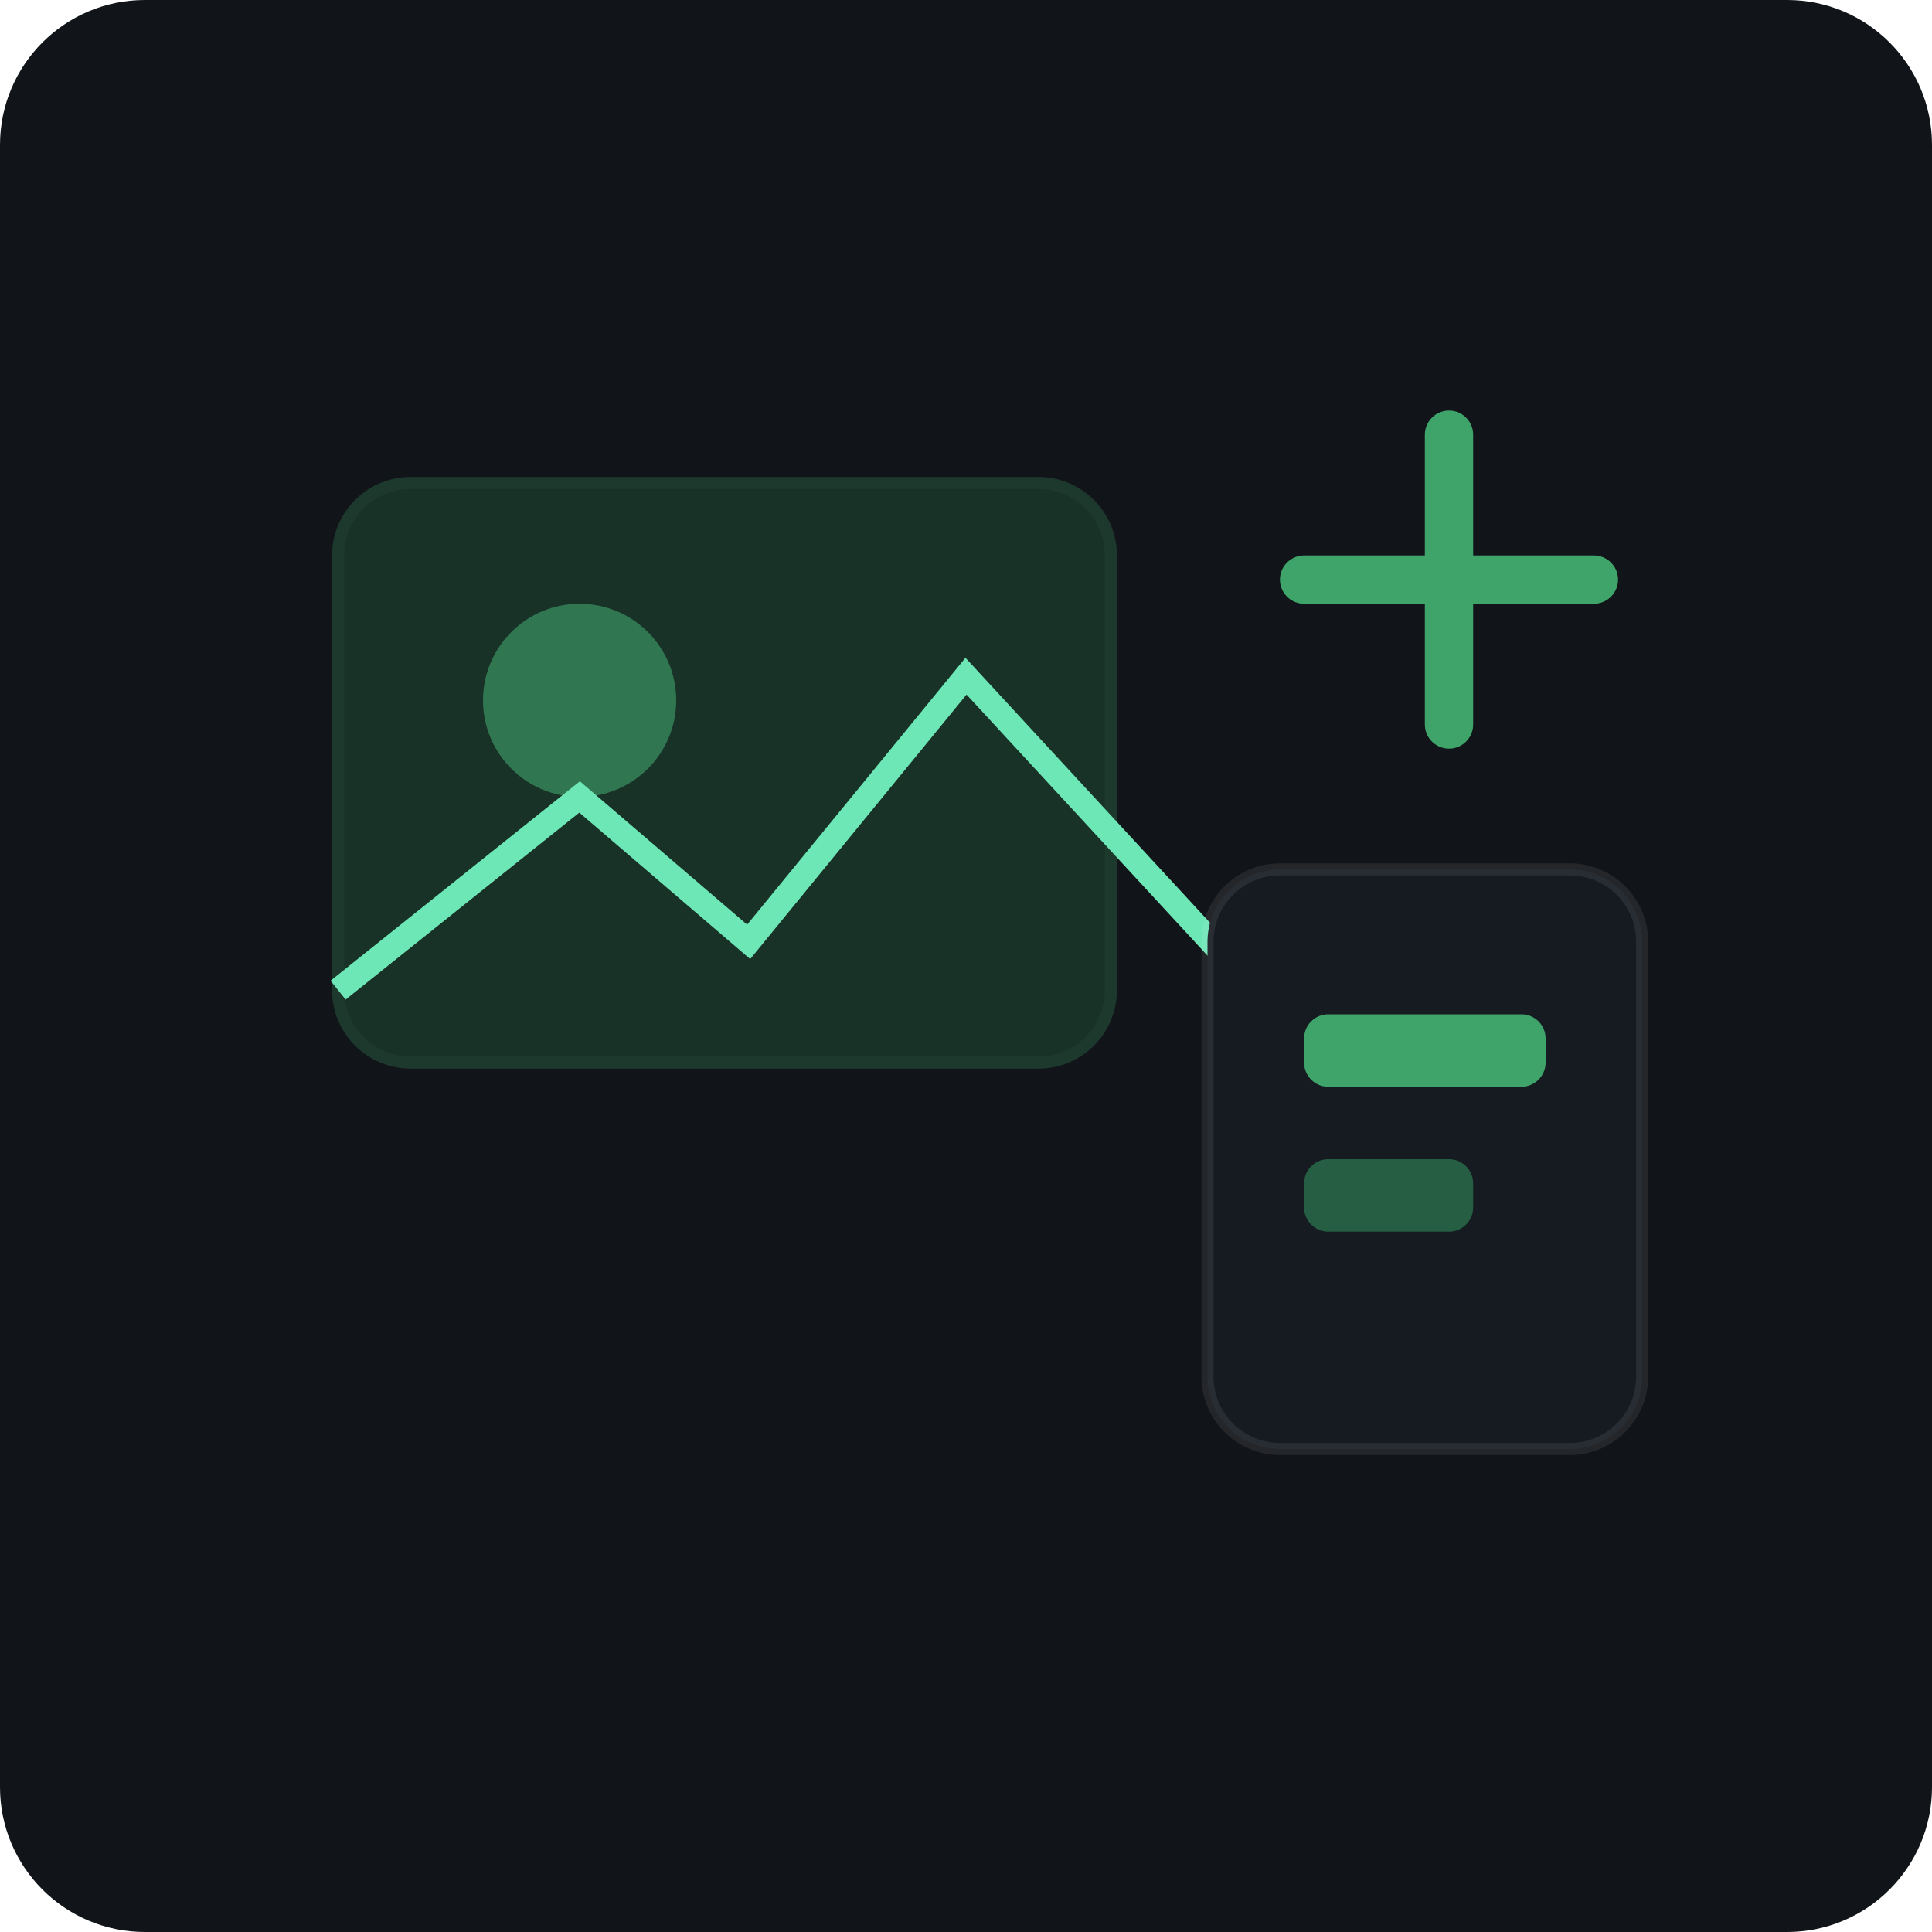
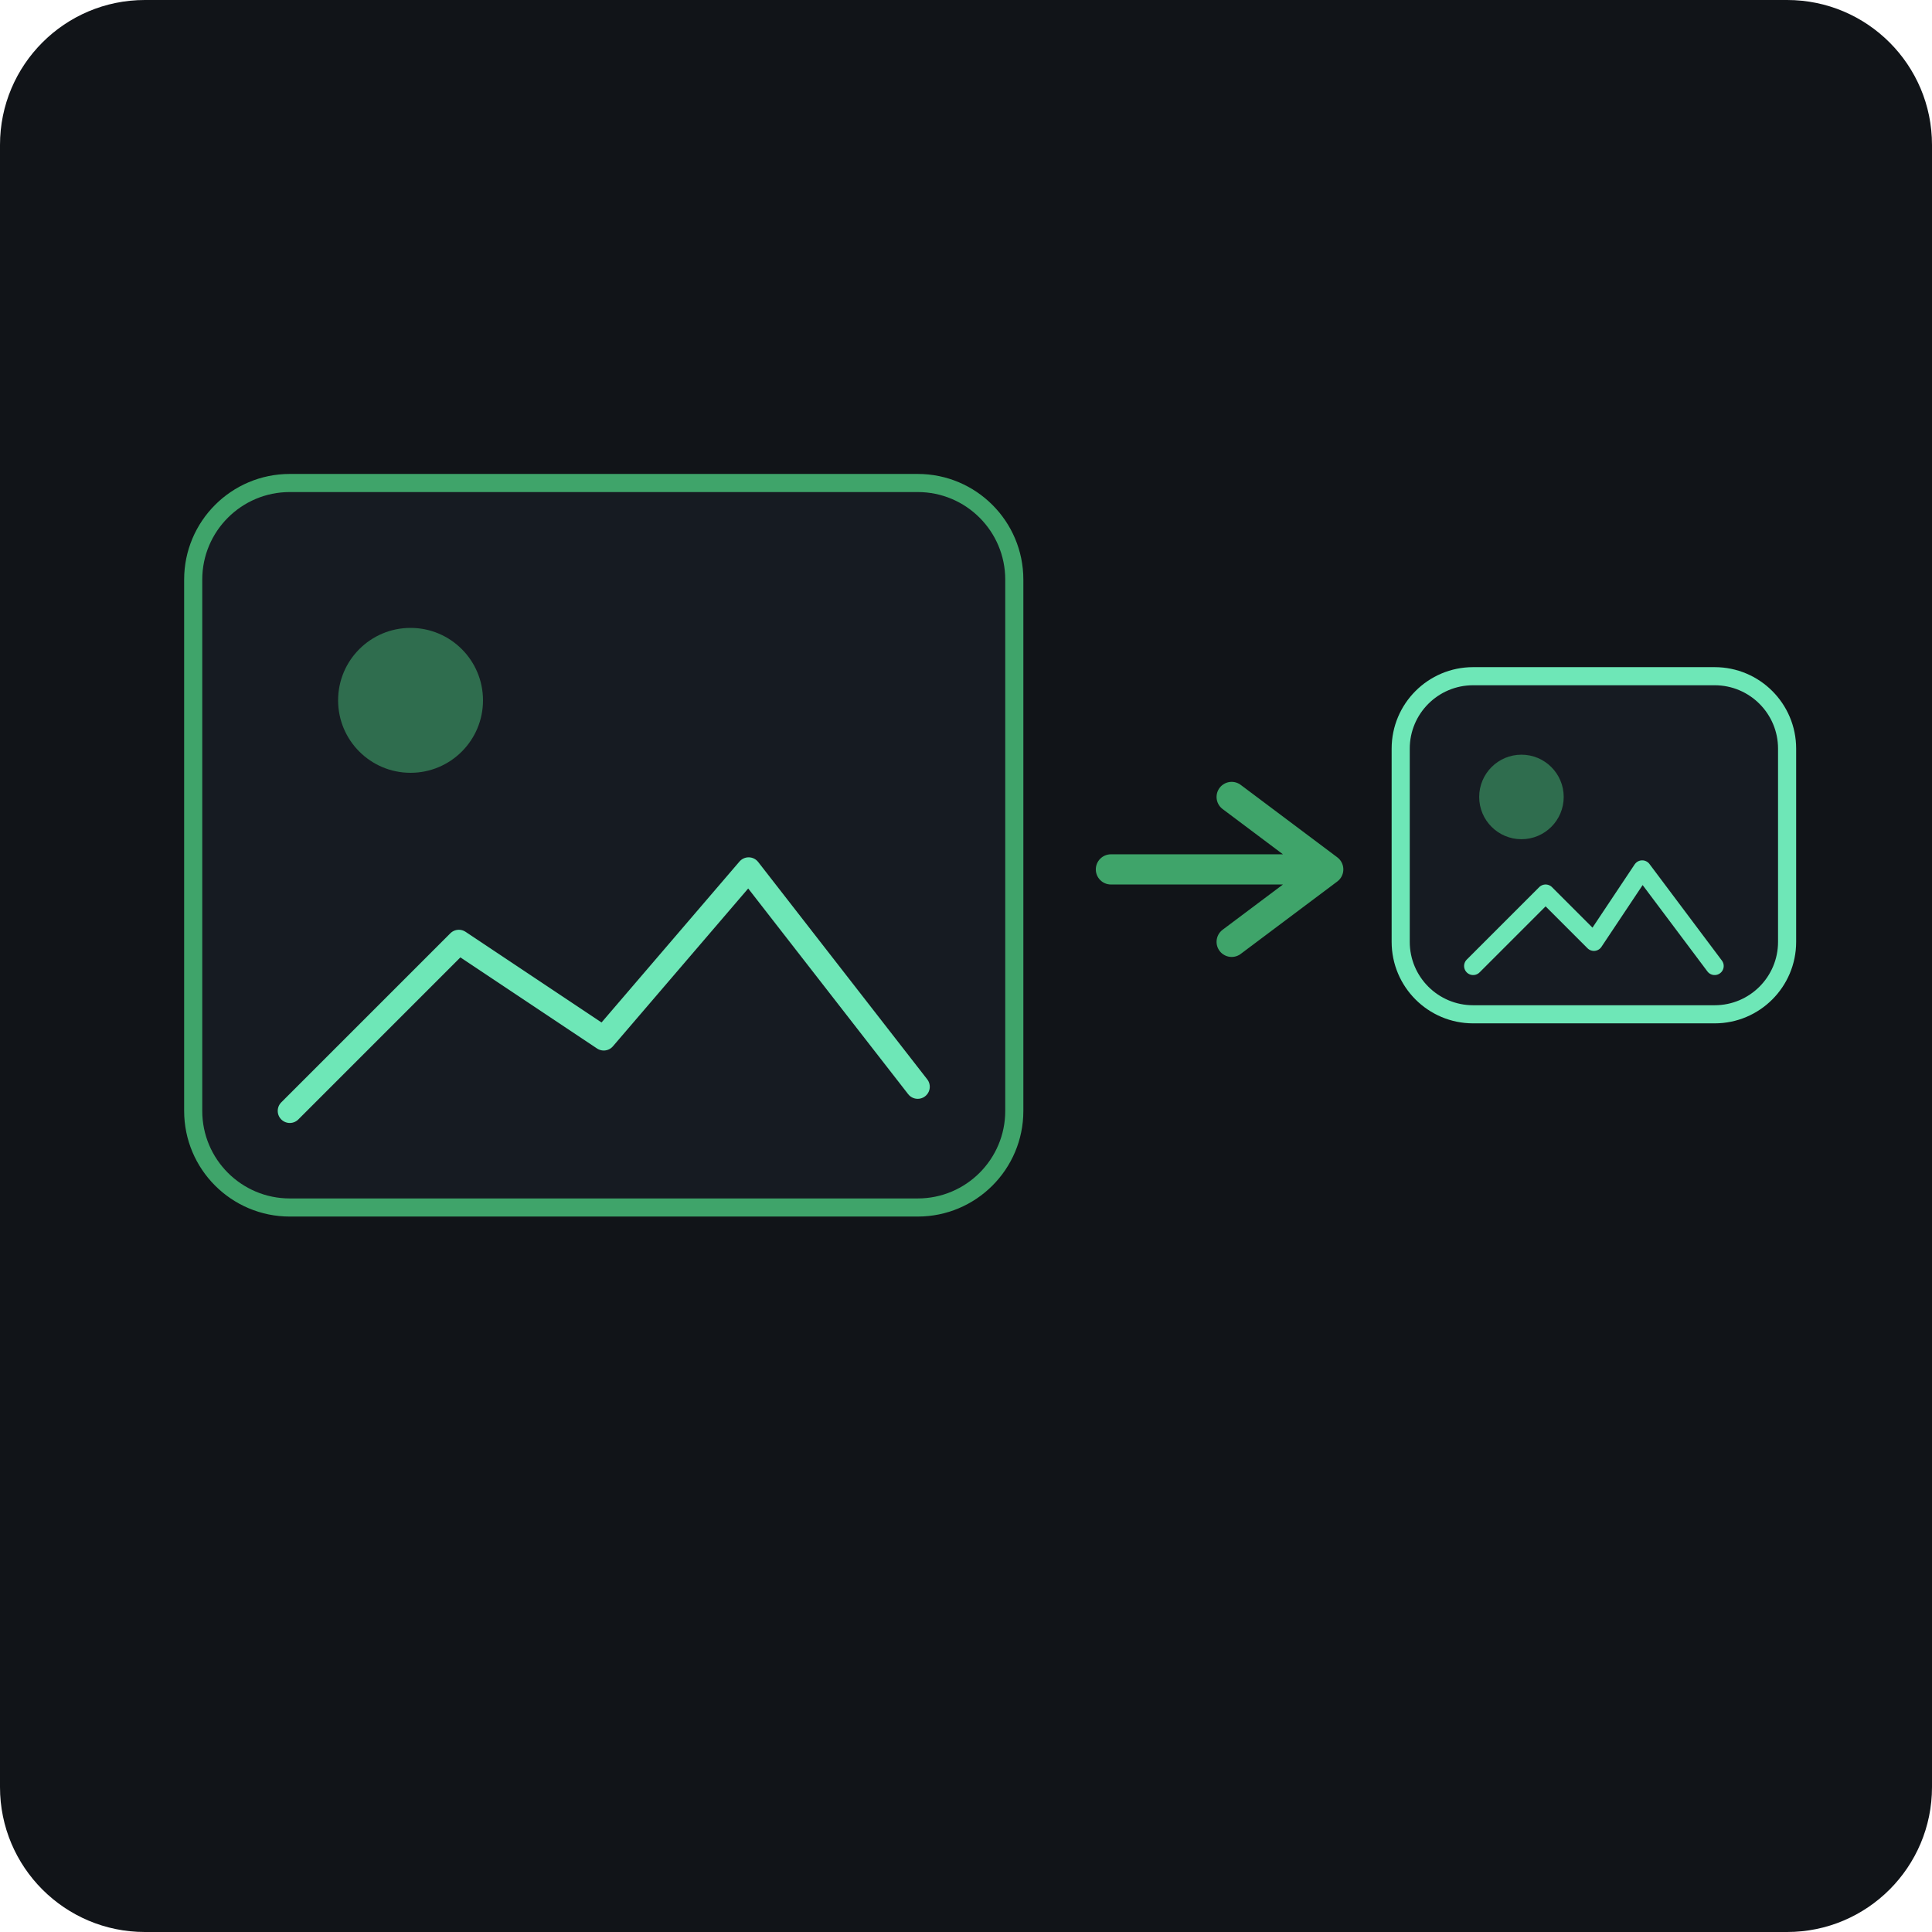
<svg xmlns="http://www.w3.org/2000/svg" viewBox="0 0 160 160" role="img" aria-label="Image compression preview">
  <rect width="160" height="160" rx="12" fill="#111418" />
-   <rect x="28" y="40" width="64" height="48" rx="6" fill="#2e8b57" opacity="0.25" stroke="#3fa46a" />
-   <circle cx="48" cy="58" r="8" fill="#3fa46a" opacity="0.6" />
-   <path d="M28 82l20-16 14 12 18-22 24 26" fill="none" stroke="#6ee7b7" stroke-width="2" />
-   <path d="M108 48 L132 48 M120 36 L120 60" stroke="#3fa46a" stroke-width="4" stroke-linecap="round" />
-   <rect x="100" y="72" width="36" height="48" rx="6" fill="#161b22" stroke="rgba(255,255,255,0.08)" />
-   <rect x="108" y="84" width="20" height="6" rx="2" fill="#3fa46a" />
-   <rect x="108" y="96" width="14" height="6" rx="2" fill="#2e8b57" opacity="0.6" />
+   <rect x="16" y="40" width="68" height="60" rx="8" fill="#161b22" stroke="#3fa46a" stroke-width="1.5" />
+   <circle cx="34" cy="58" r="6" fill="#3fa46a" opacity="0.6" />
+   <path d="M24 92L38 78 50 86 62 72 76 90" fill="none" stroke="#6ee7b7" stroke-width="2" stroke-linecap="round" stroke-linejoin="round" />
+   <path d="M92 72h16M102 66l8 6-8 6" fill="none" stroke="#3fa46a" stroke-width="2.5" stroke-linecap="round" stroke-linejoin="round" />
+   <rect x="116" y="56" width="32" height="28" rx="6" fill="#161b22" stroke="#6ee7b7" stroke-width="1.5" />
+   <circle cx="126" cy="66" r="3.5" fill="#3fa46a" opacity="0.6" />
+   <path d="M122 80L128 74 132 78 136 72 142 80" fill="none" stroke="#6ee7b7" stroke-width="1.5" stroke-linecap="round" stroke-linejoin="round" />
</svg>
